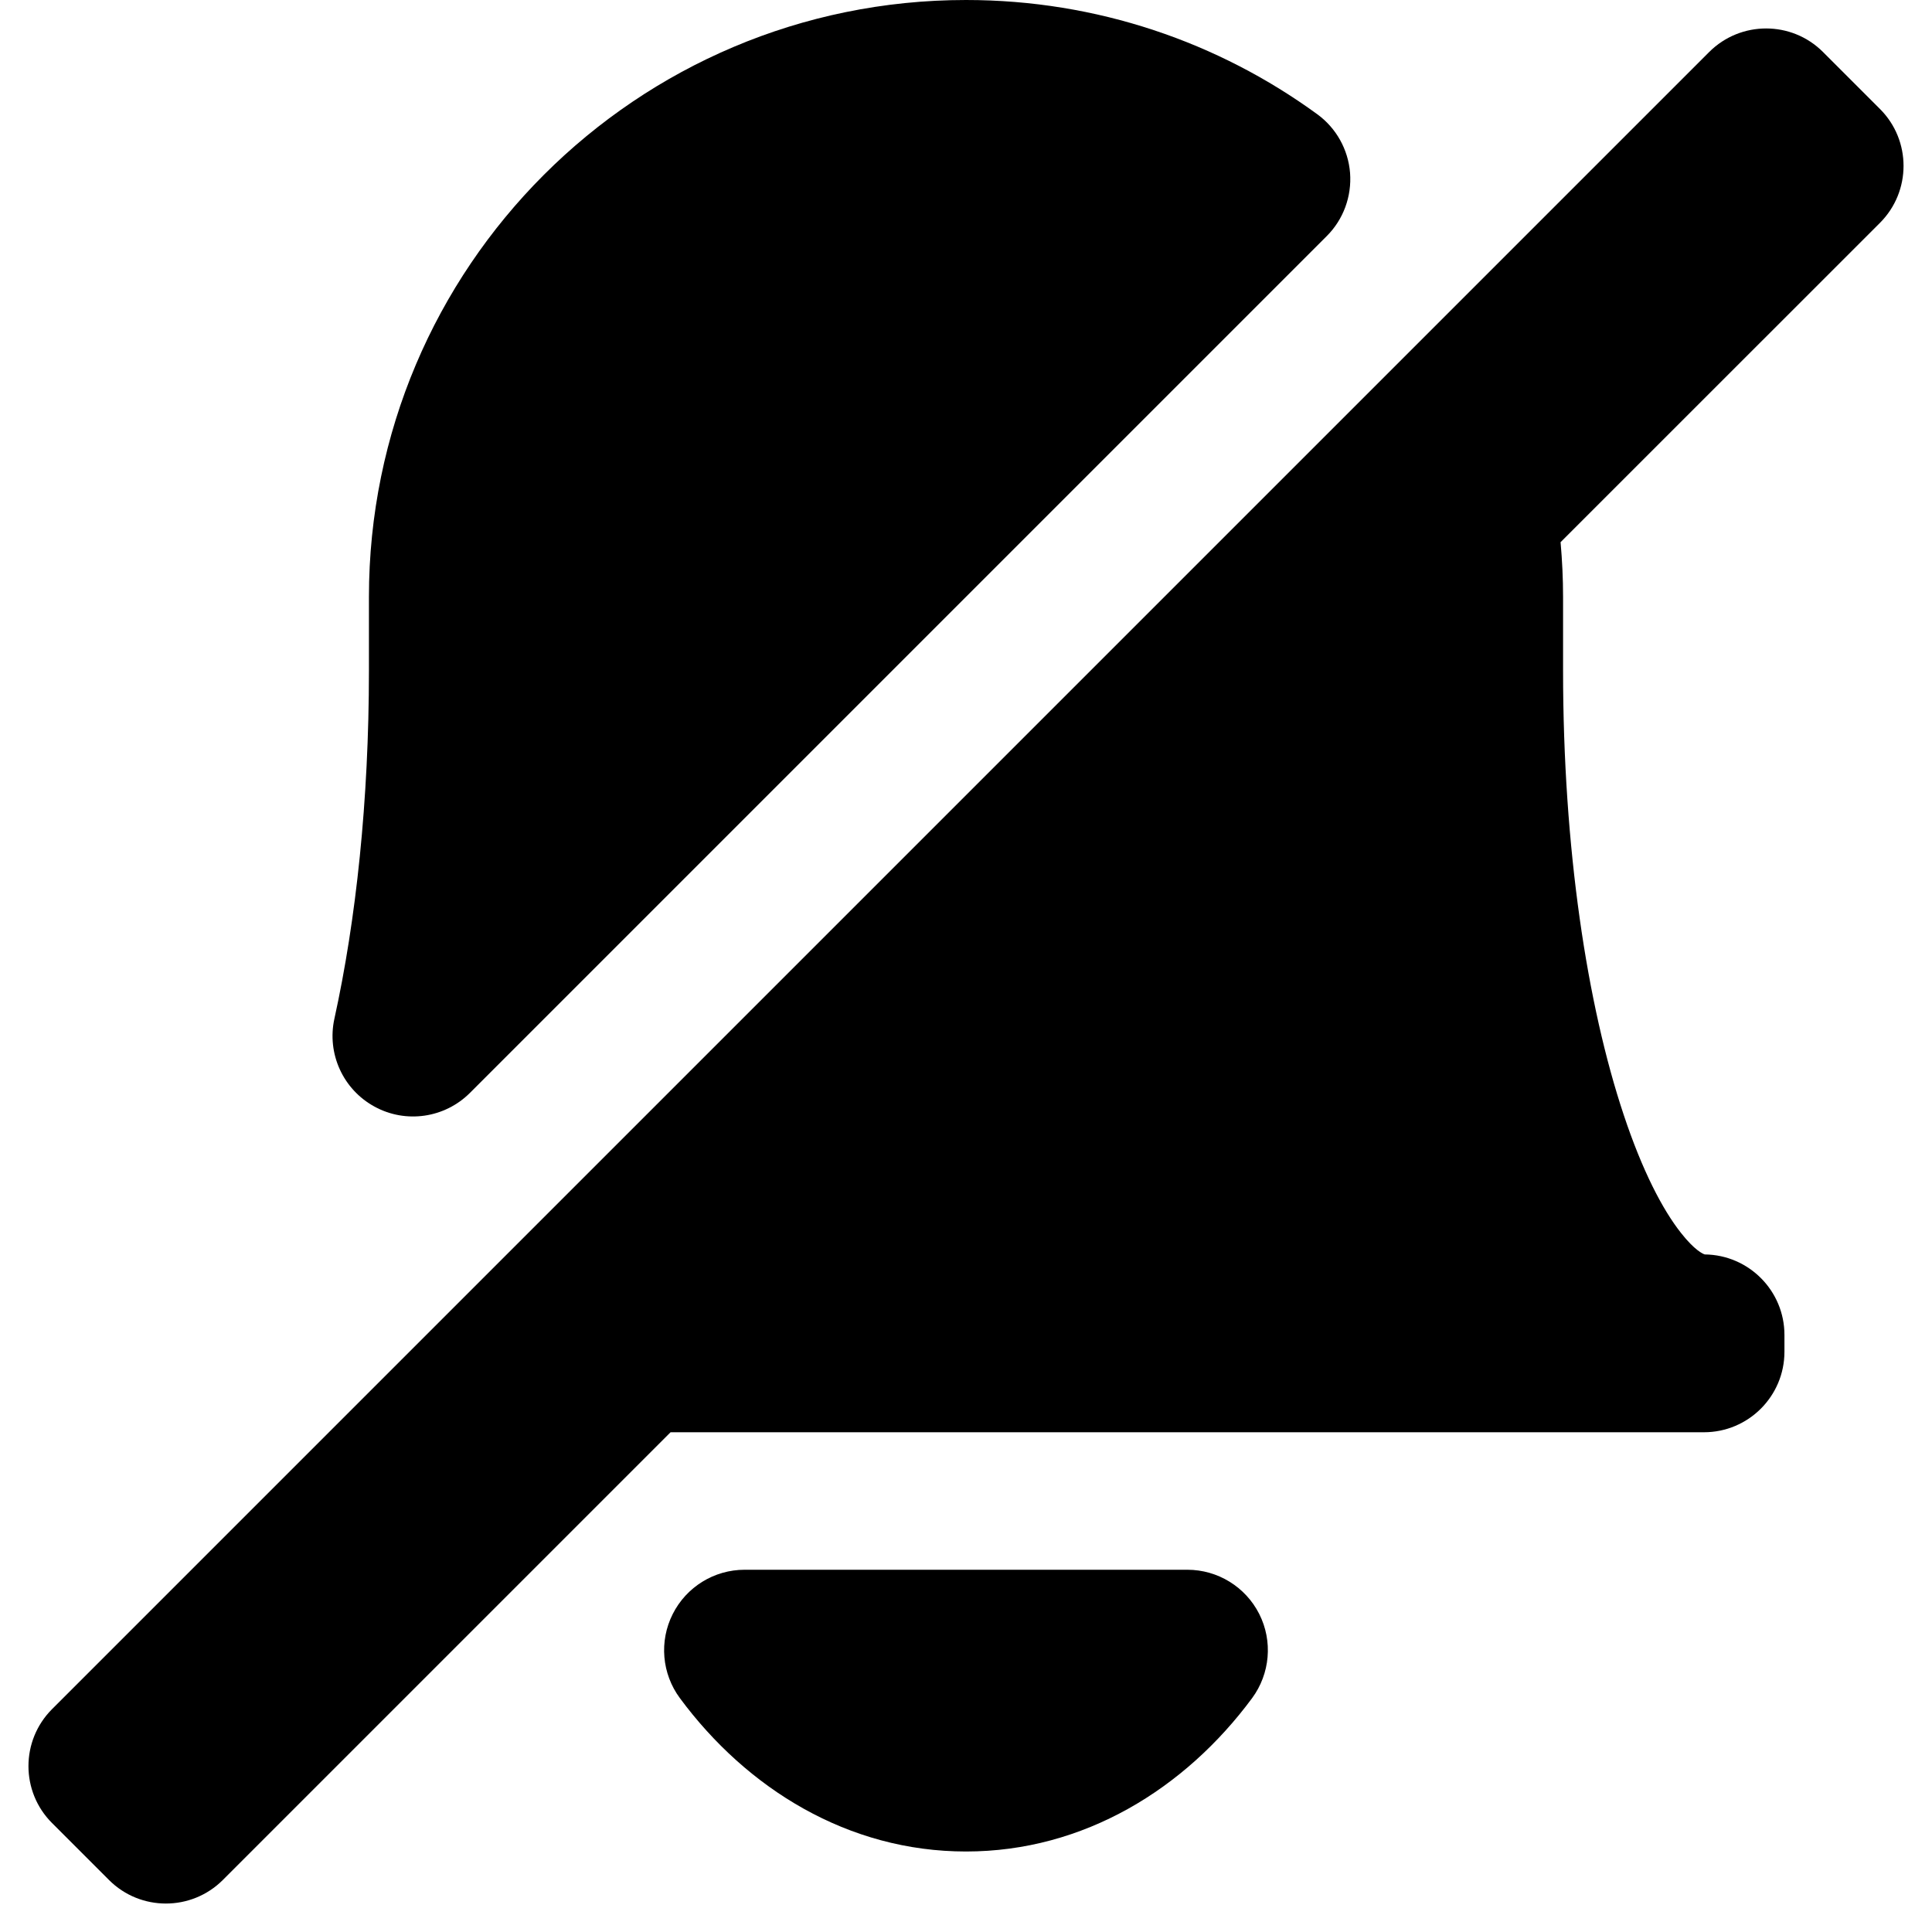
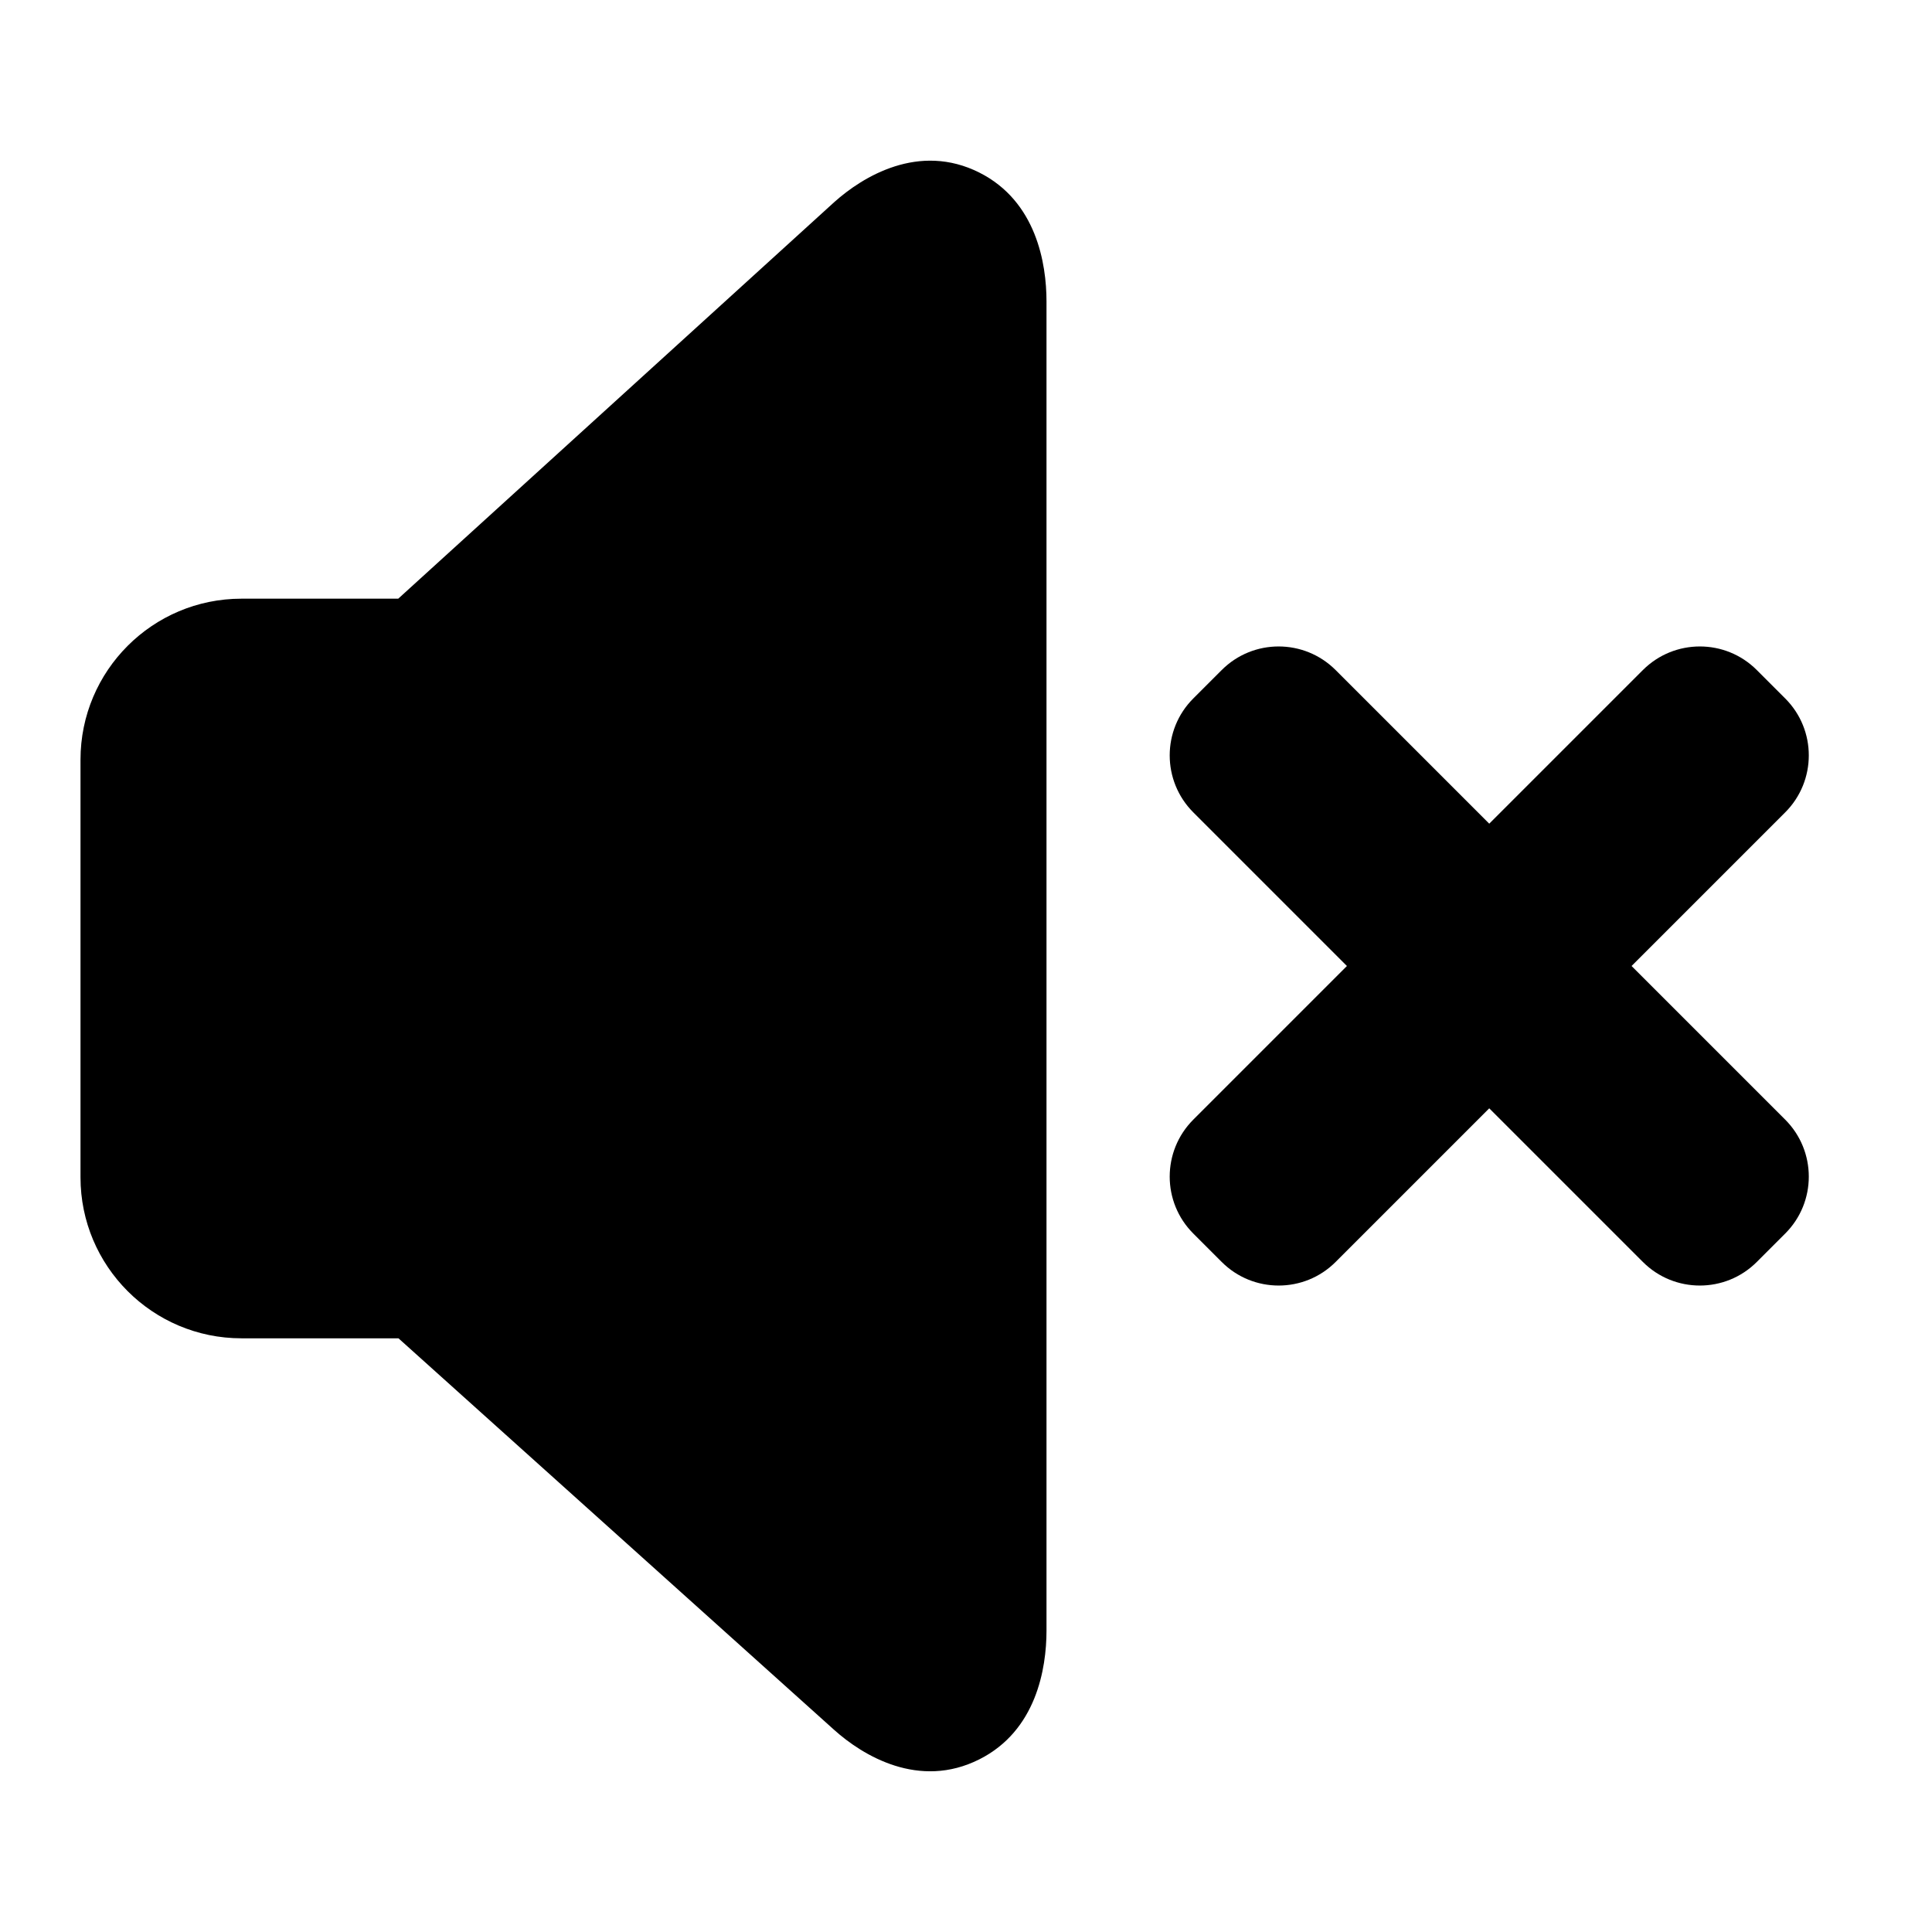
<svg xmlns="http://www.w3.org/2000/svg" width="800px" height="800px" viewBox="0 0 24 24" fill="none">
-   <path d="M12 0C7.904 0 4.583 3.321 4.583 7.417V8.333C4.583 9.946 4.423 11.432 4.154 12.655C4.059 13.088 4.261 13.533 4.651 13.746C5.04 13.96 5.524 13.89 5.838 13.576L16.481 2.933C16.688 2.727 16.793 2.44 16.771 2.148C16.748 1.857 16.599 1.59 16.362 1.418C15.138 0.526 13.629 0 12 0Z" fill="#000000" />
-   <path fill-rule="evenodd" clip-rule="evenodd" d="M23.354 2.768C23.744 2.377 23.744 1.744 23.354 1.354L22.646 0.646C22.256 0.256 21.623 0.256 21.232 0.646L0.646 21.232C0.256 21.623 0.256 22.256 0.646 22.646L1.354 23.354C1.744 23.744 2.377 23.744 2.768 23.354L8.33 17.792H21.167C21.719 17.792 22.167 17.344 22.167 16.792V16.583C22.167 16.035 21.725 15.589 21.177 15.583C21.154 15.576 21.052 15.532 20.882 15.316C20.651 15.024 20.4 14.539 20.171 13.851C19.715 12.485 19.417 10.534 19.417 8.333V7.417C19.417 7.187 19.406 6.96 19.386 6.735L23.354 2.768Z" fill="#000000" />
-   <path d="M9.25 19.5C8.872 19.5 8.527 19.713 8.357 20.05C8.187 20.387 8.221 20.791 8.446 21.095C9.278 22.22 10.535 23 12 23C13.465 23 14.722 22.22 15.554 21.095C15.778 20.791 15.813 20.387 15.643 20.05C15.473 19.713 15.127 19.5 14.75 19.5H9.25Z" fill="#000000" />
+   <path d="M12.166 2.144C12.873 2.5 13 3.273 13 3.745V20.256C13 20.729 12.872 21.5 12.166 21.855C11.416 22.233 10.717 21.808 10.362 21.489L4.95 16.625H3C1.895 16.625 1 15.729 1 14.625L1 9.437C1 8.333 1.895 7.437 3 7.437H4.947L10.362 2.512C10.716 2.194 11.415 1.766 12.166 2.144Z" fill="#000000" />
+   <path d="M21.823 15.677C21.433 16.067 20.799 16.067 20.409 15.677L18.5 13.768L16.591 15.677C16.201 16.067 15.567 16.067 15.177 15.677L14.823 15.323C14.433 14.933 14.433 14.3 14.823 13.909L16.732 12L14.823 10.091C14.433 9.7 14.433 9.067 14.823 8.677L15.177 8.323C15.567 7.933 16.2 7.933 16.591 8.323L18.5 10.232L20.409 8.323C20.8 7.933 21.433 7.933 21.823 8.323L22.177 8.677C22.567 9.067 22.567 9.7 22.177 10.091L20.268 12L22.177 13.909C22.567 14.3 22.567 14.933 22.177 15.323L21.823 15.677Z" fill="#000000" />
</svg>
